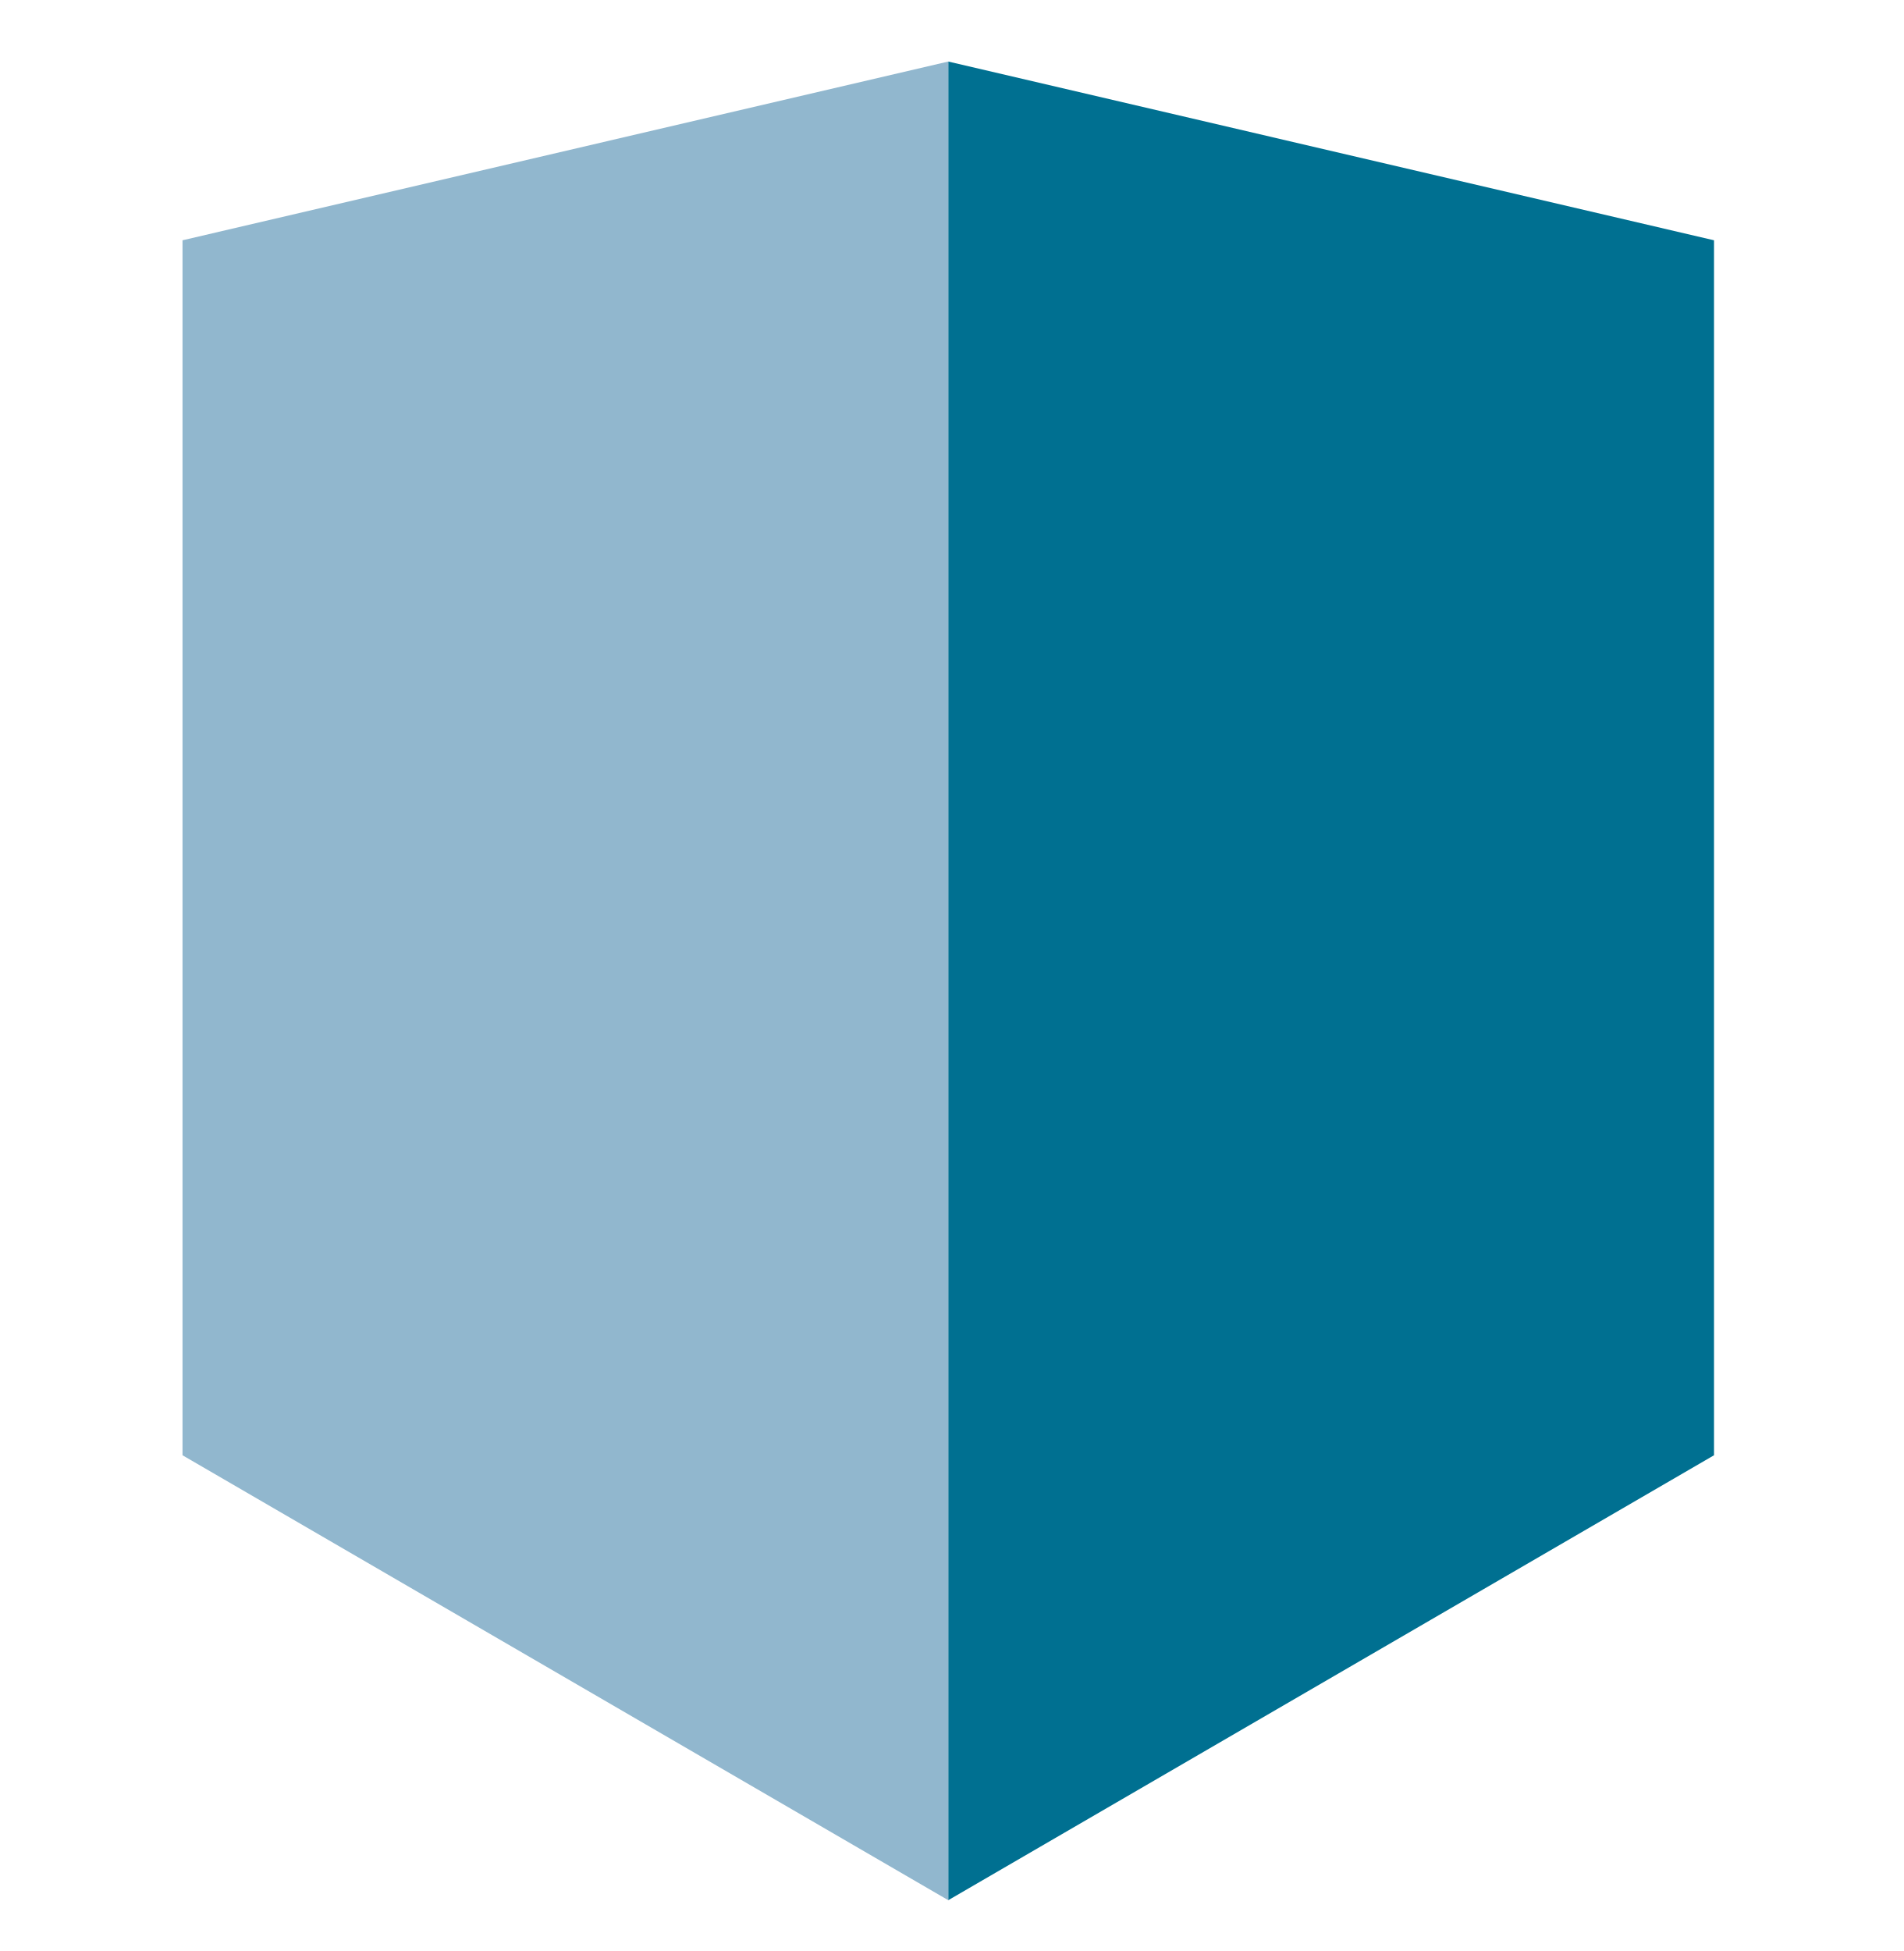
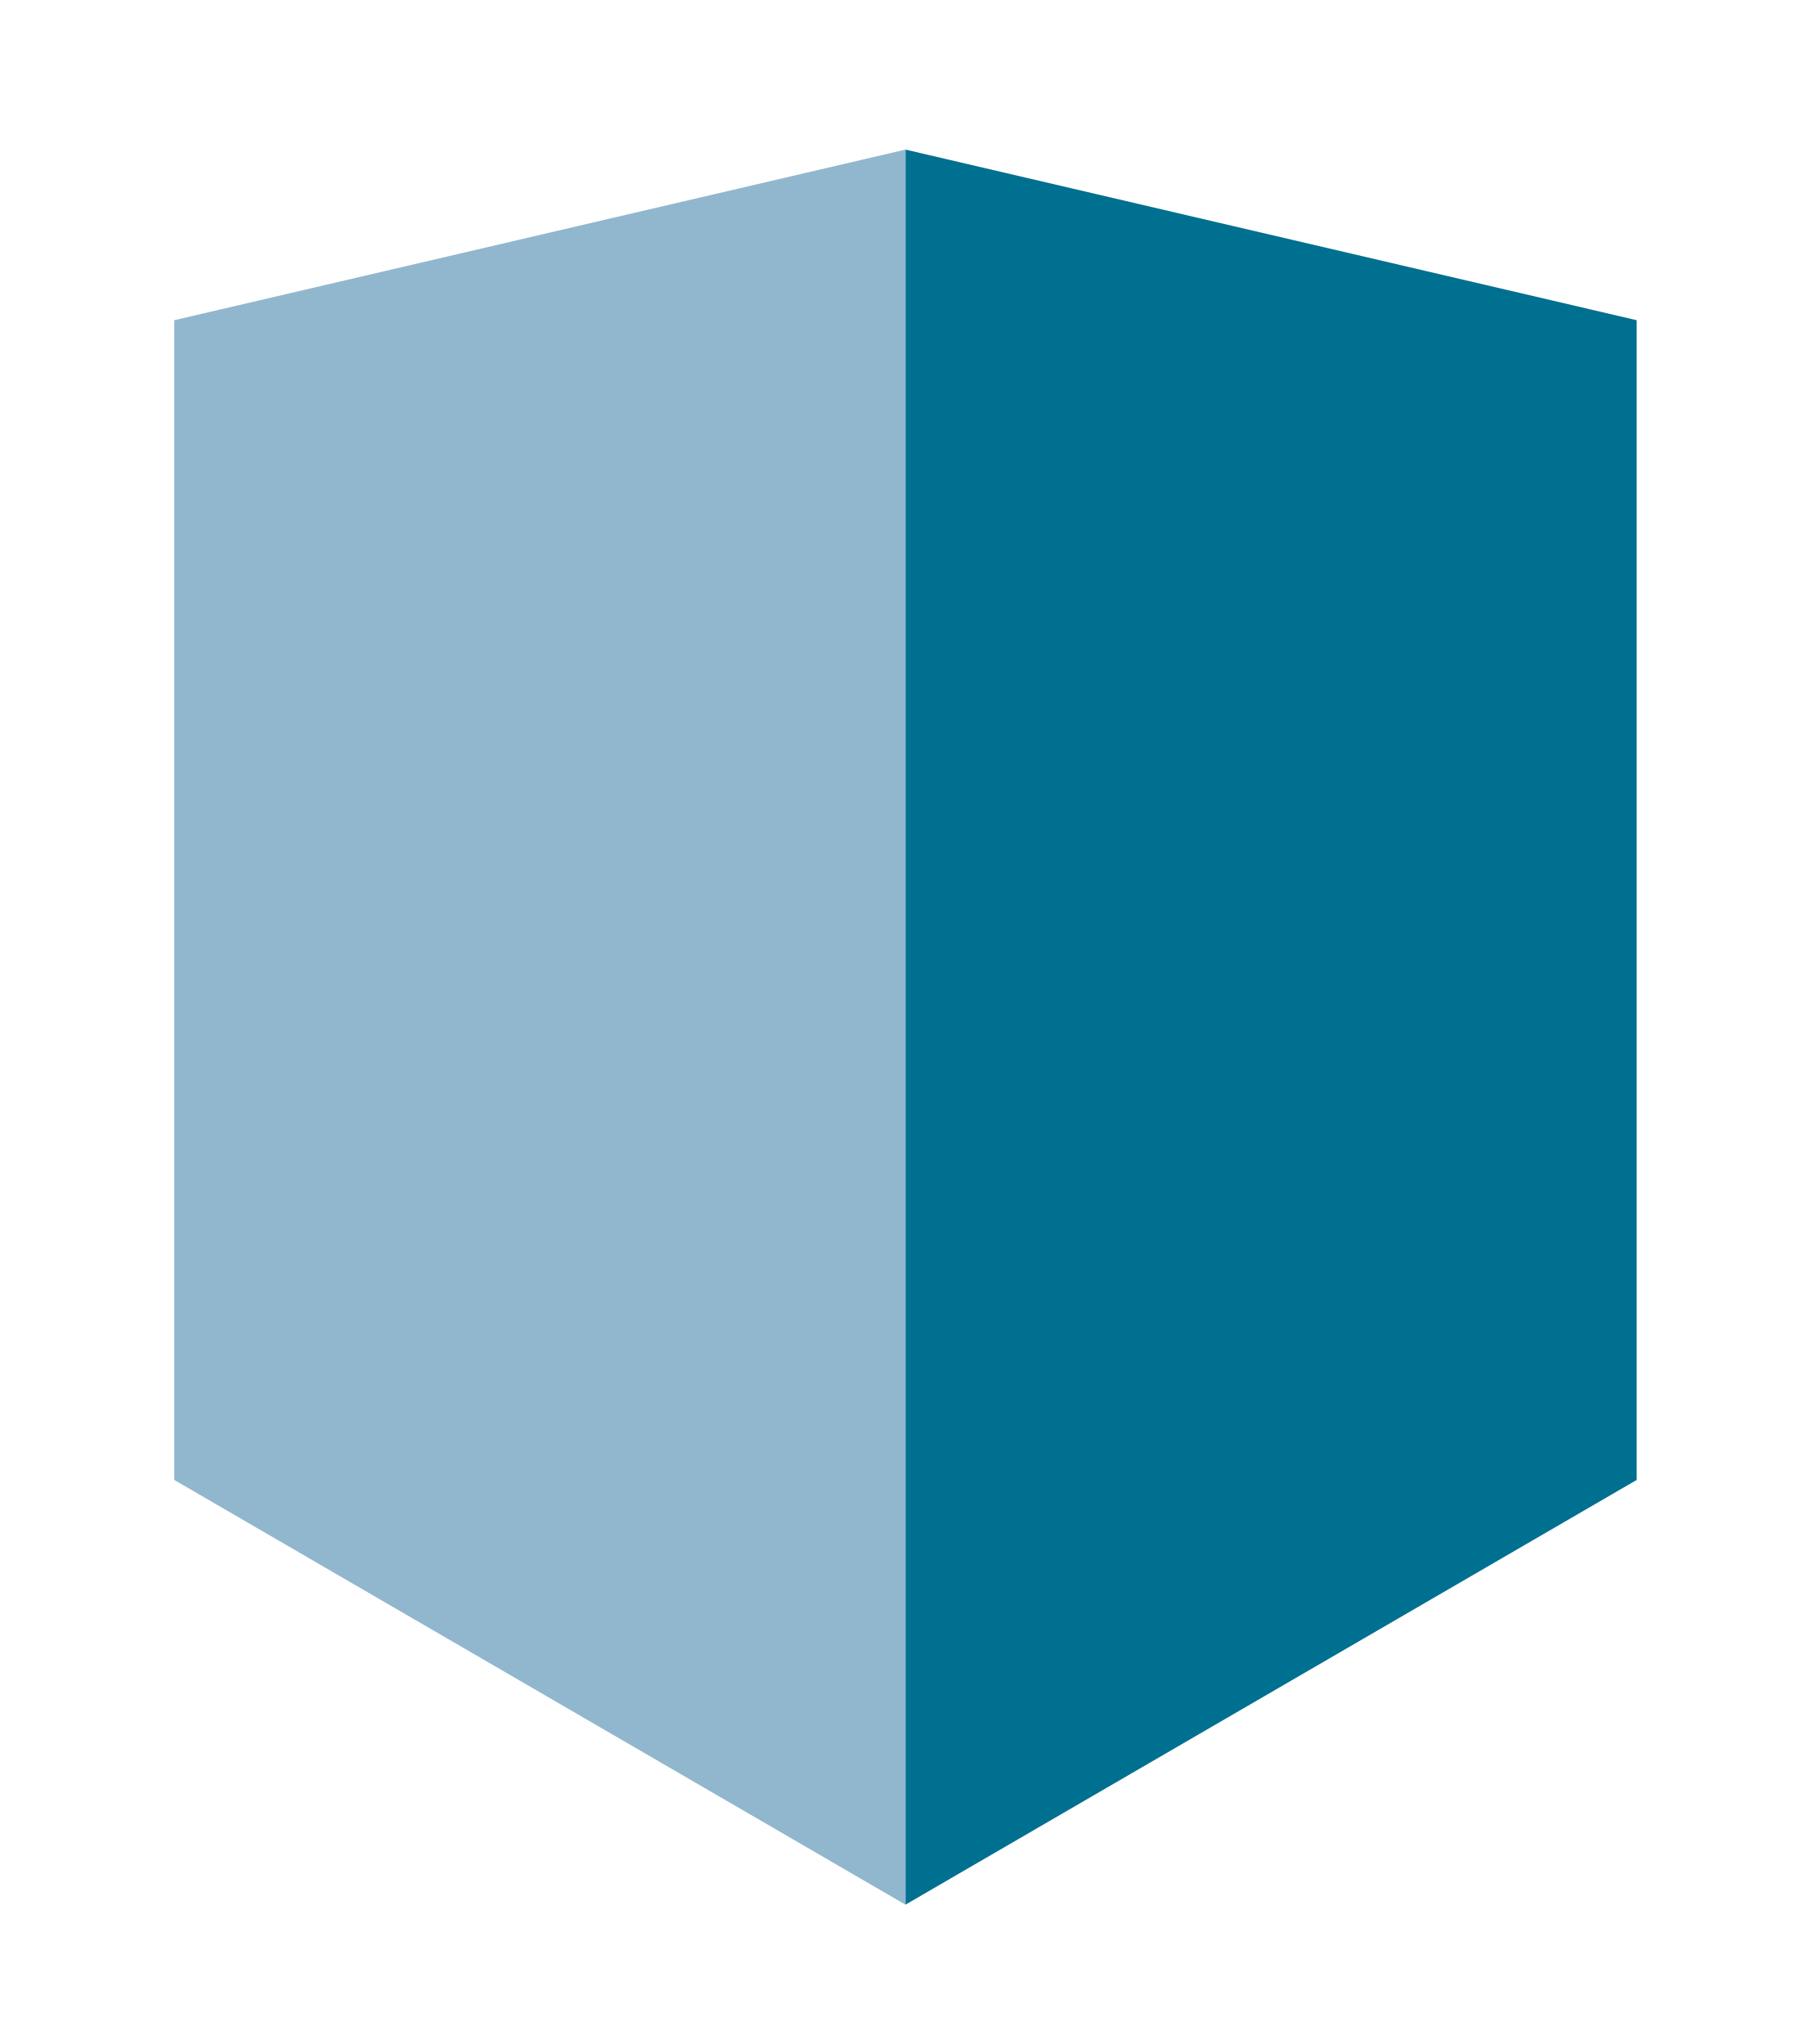
- <svg xmlns="http://www.w3.org/2000/svg" version="1.1" id="Laag_1" x="0px" y="0px" viewBox="0 0 80 82" xml:space="preserve" width="80" height="82">
+ <svg xmlns="http://www.w3.org/2000/svg" version="1.1" id="Laag_1" x="0px" y="0px" viewBox="0 0 80 82" xml:space="preserve" width="16" height="18">
  <defs id="defs13" />
  <style type="text/css" id="style2">
	.st0{fill:#007091;}
	.st1{fill:#91B7CE;}
</style>
  <g id="g8" transform="matrix(1.619072,0,0,1.619072,5.502223,0.9673245)">
    <polygon class="st0" points="21.22,48.73 41.1,37.18 41.1,5.64 21.22,1 " id="polygon4" style="fill:#007091" />
    <polygon class="st1" points="1.34,5.64 1.34,37.18 21.22,48.73 21.22,1 " id="polygon6" style="fill:#91b7ce" />
  </g>
</svg>
